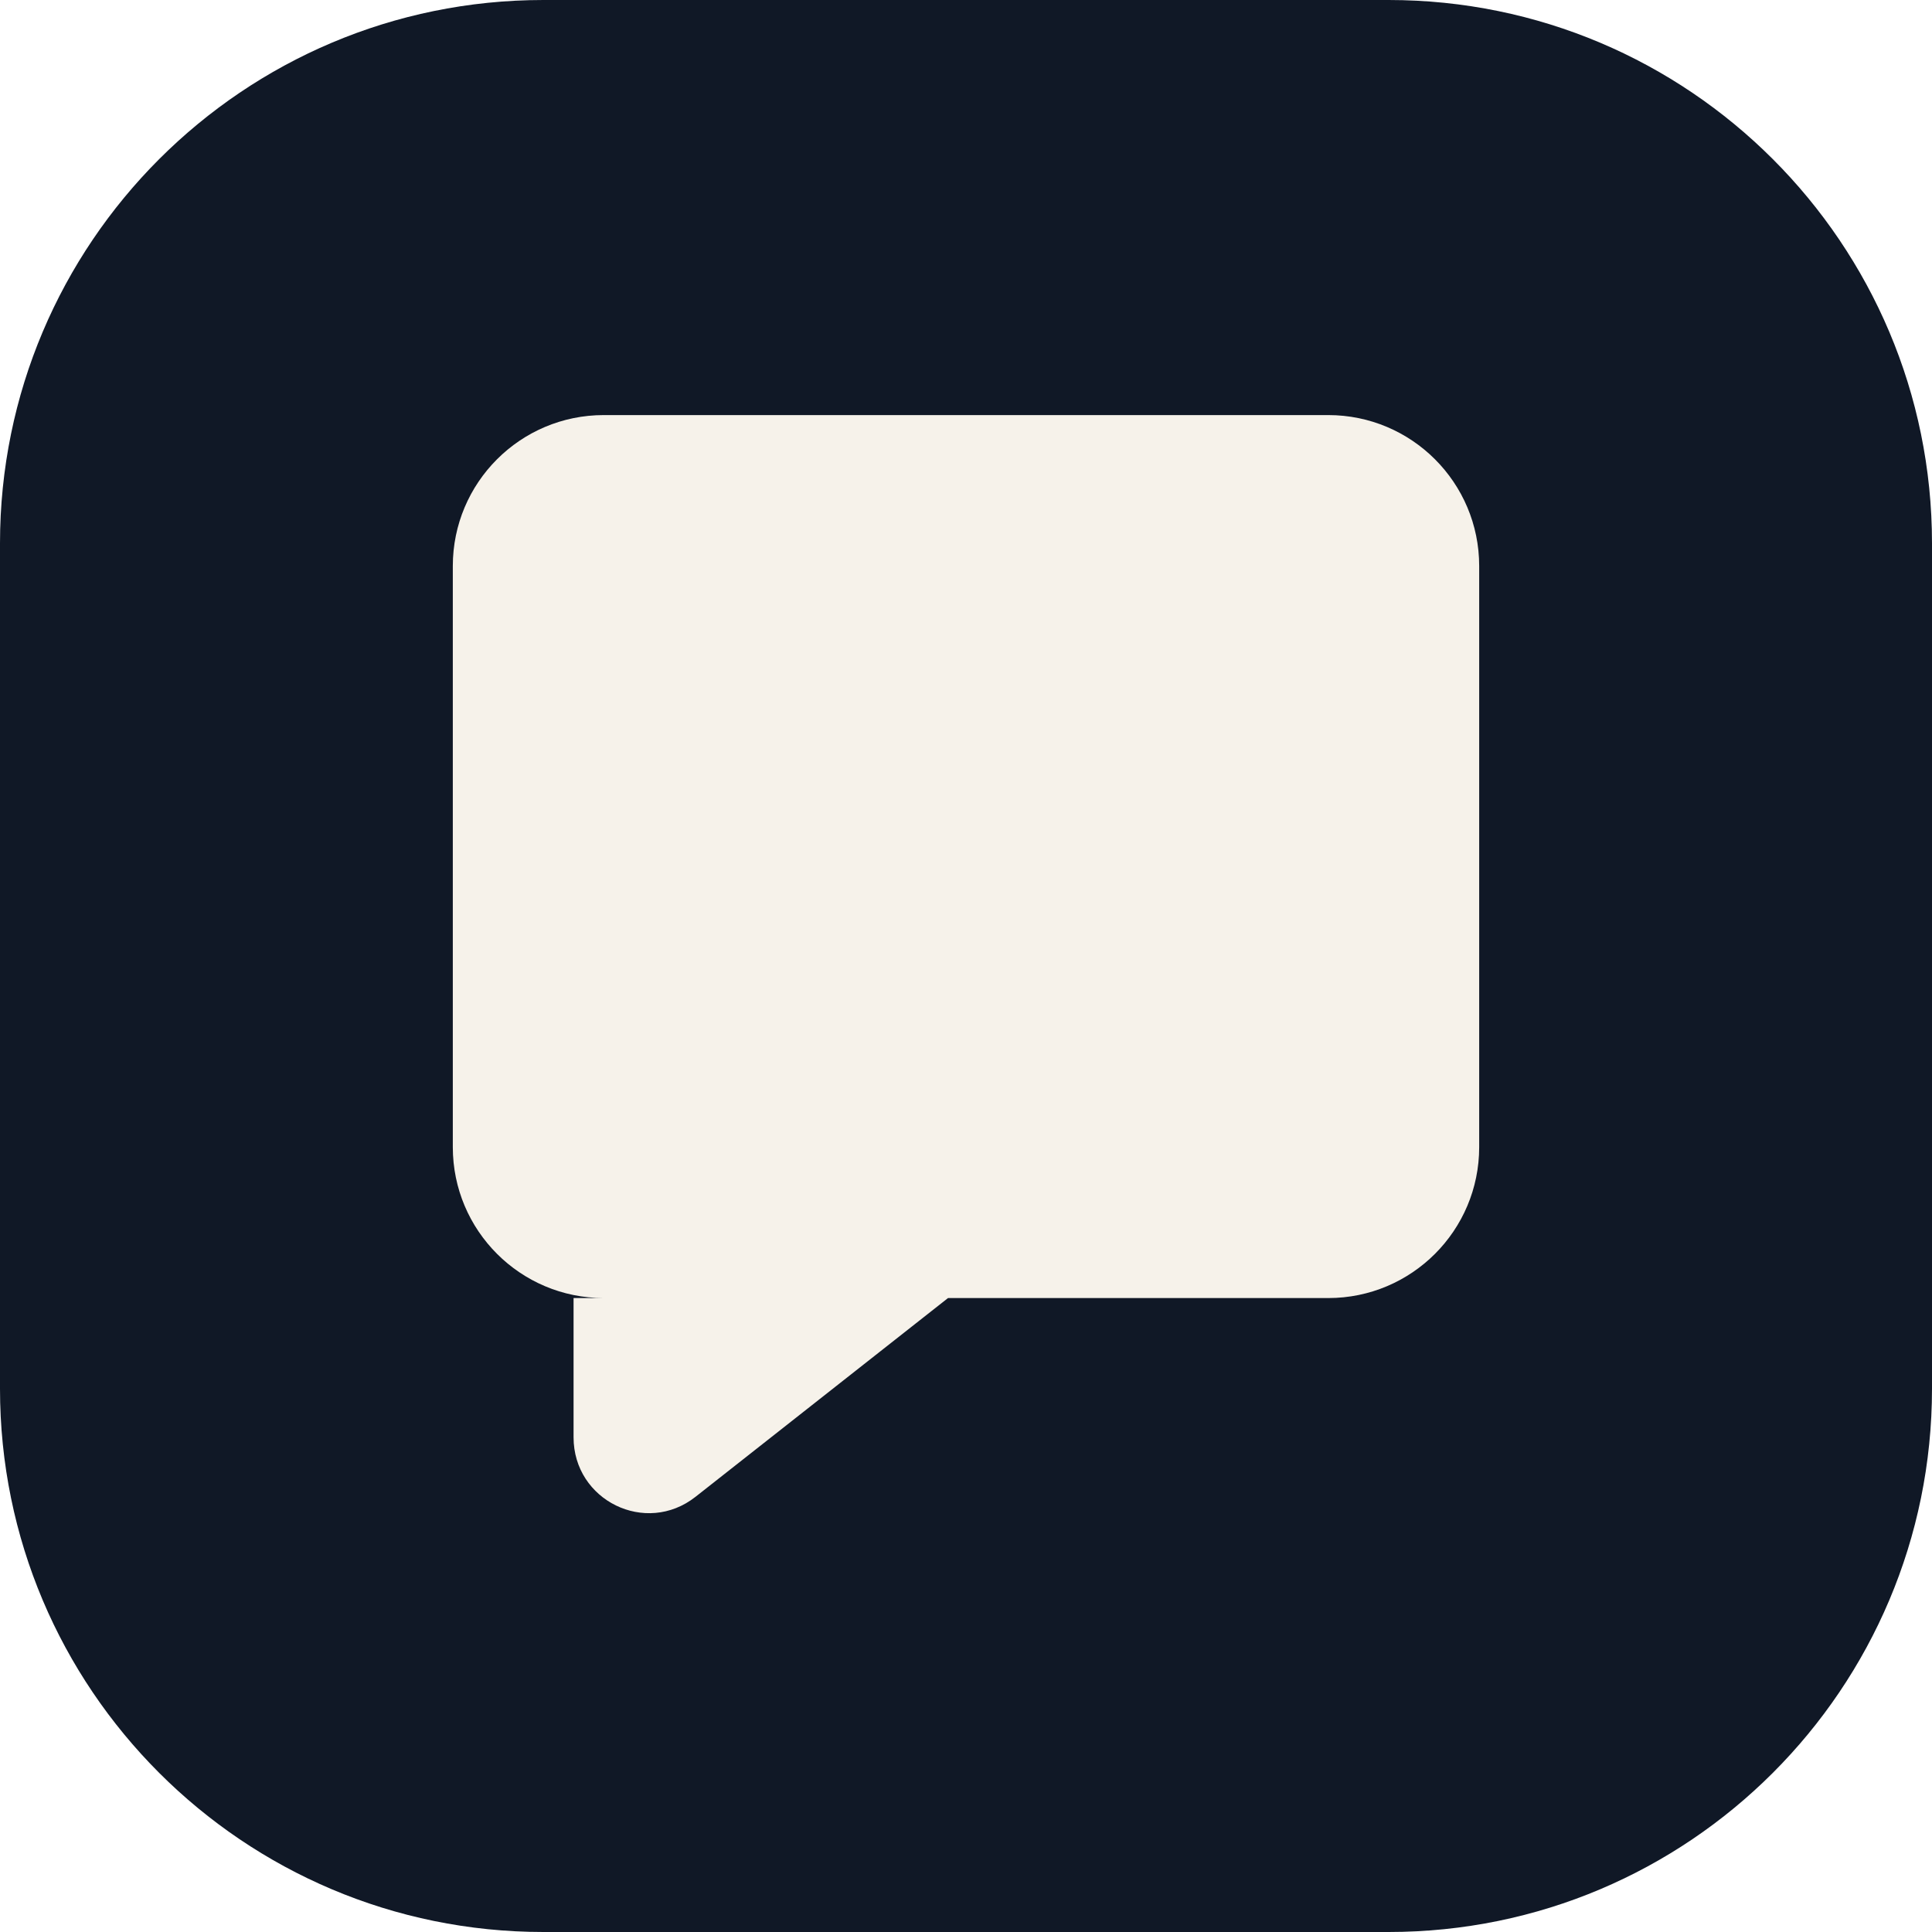
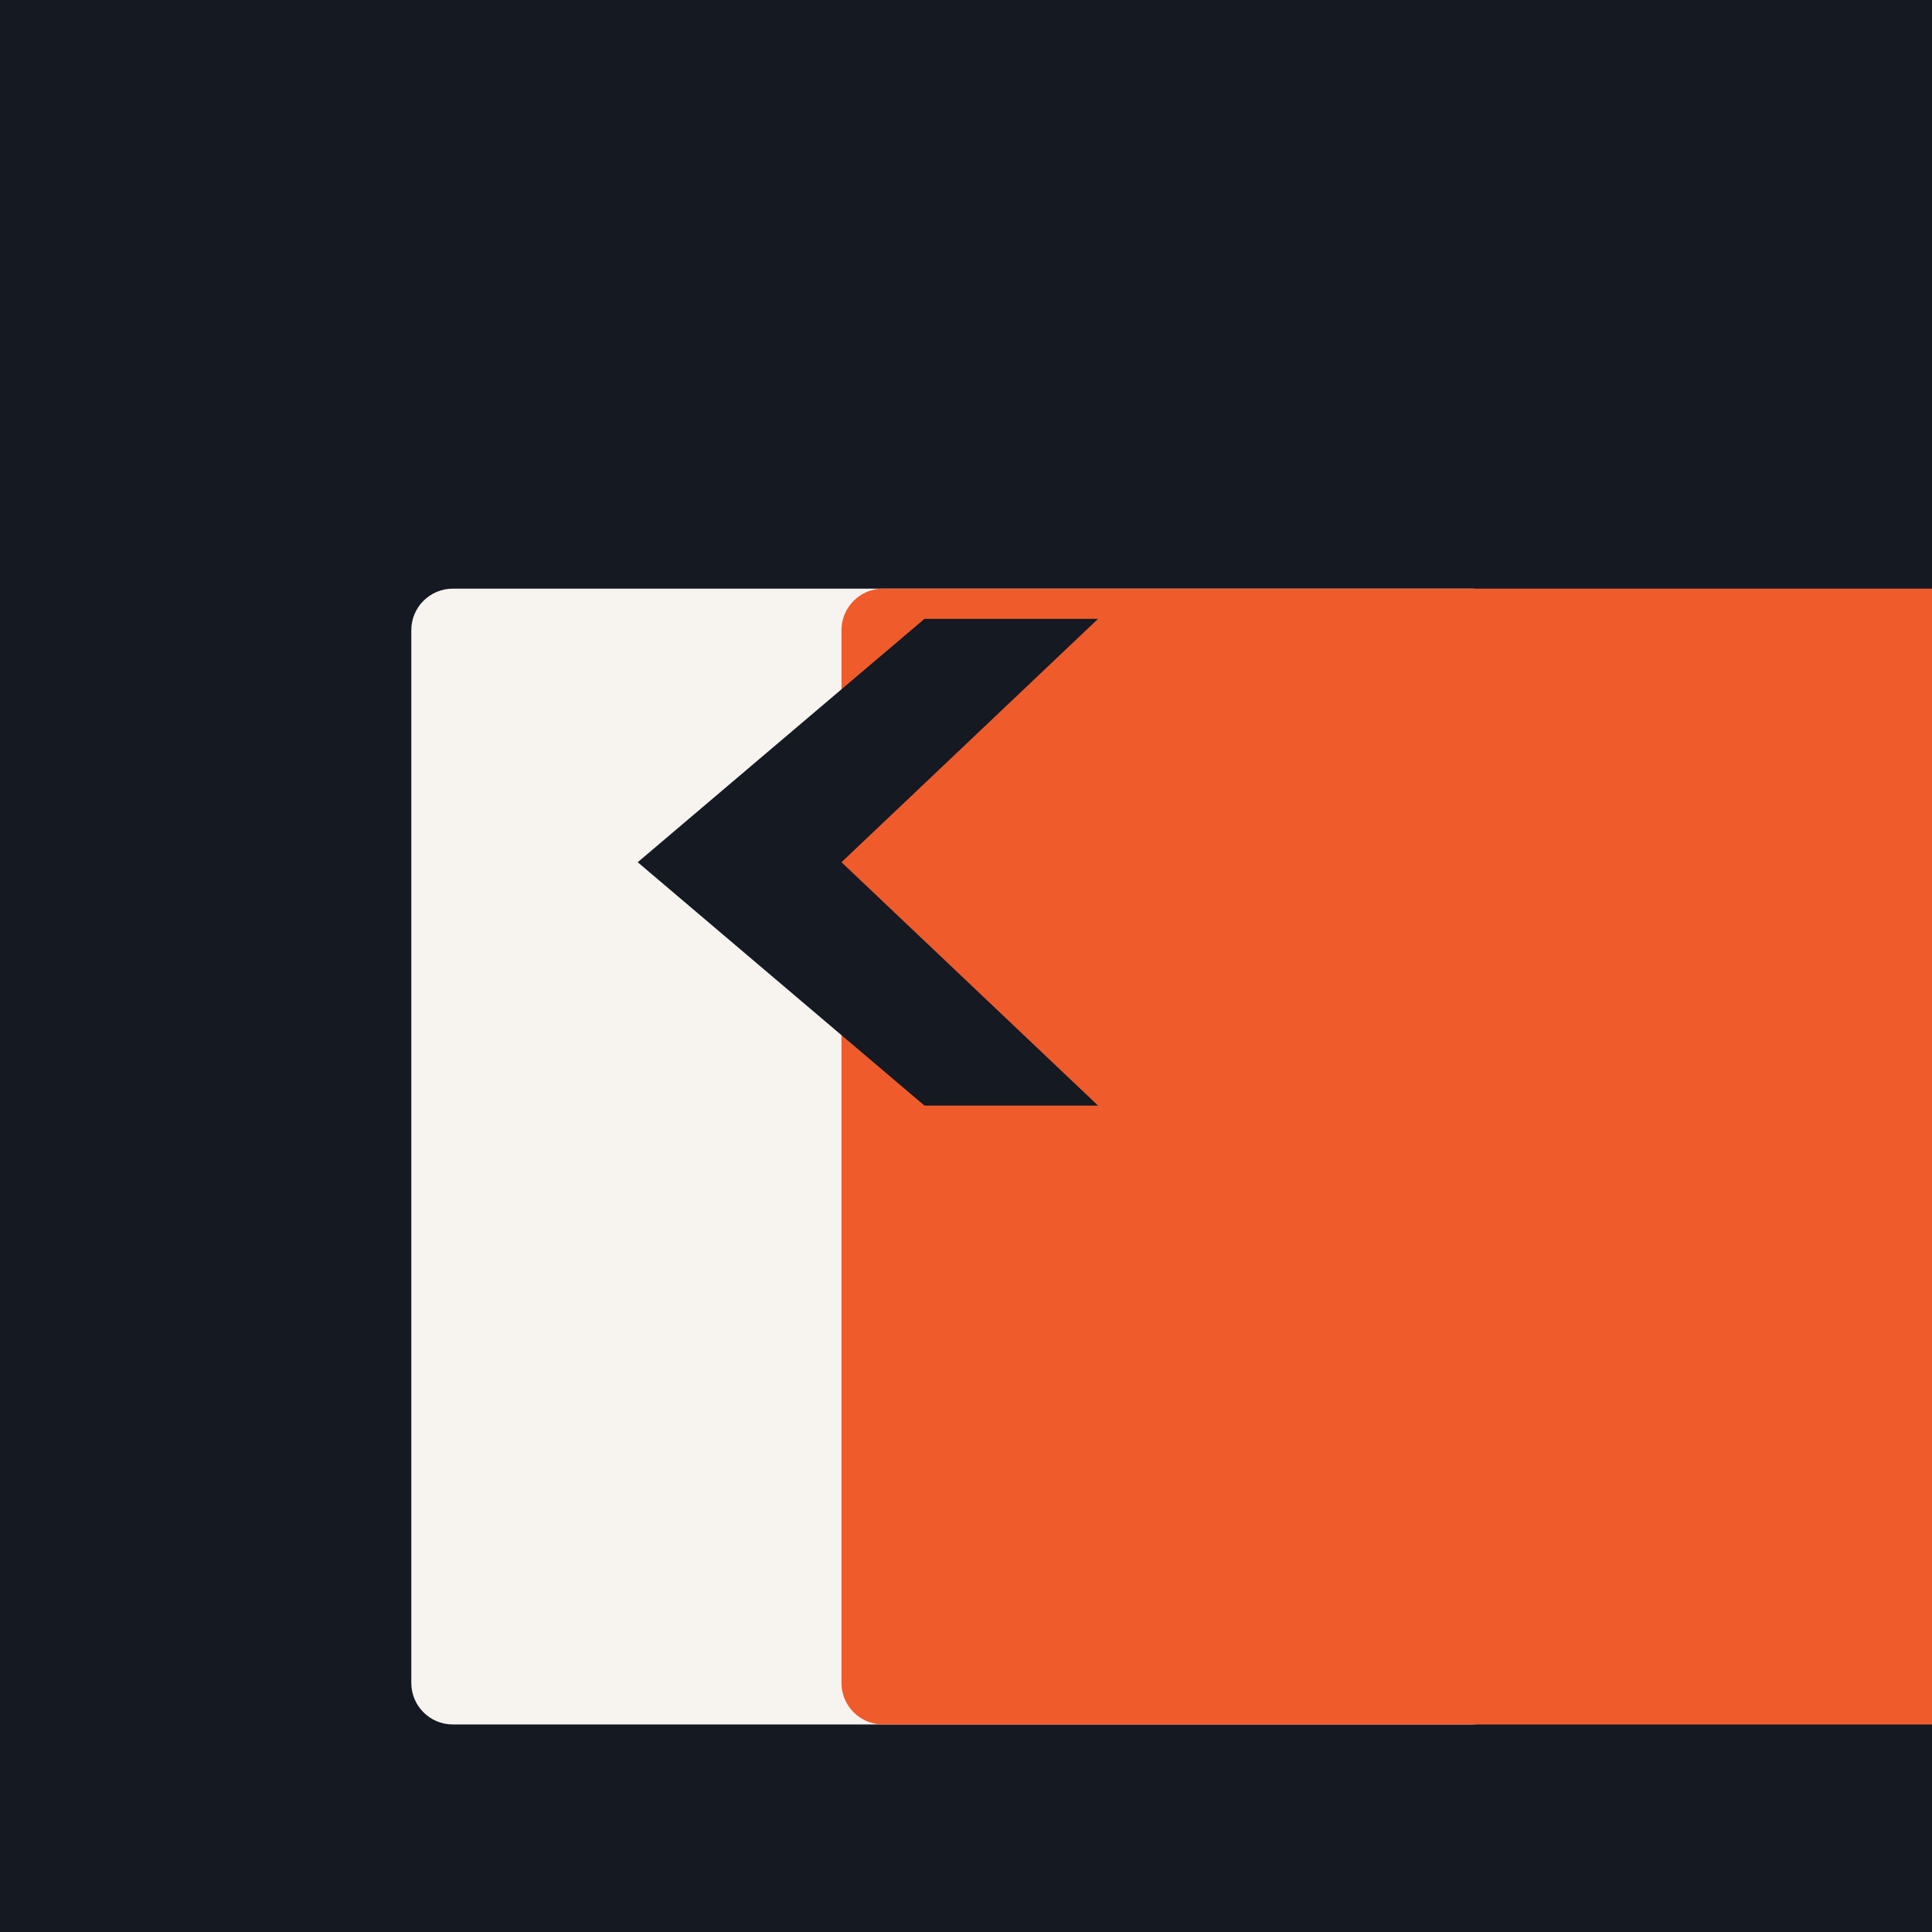
- <svg xmlns="http://www.w3.org/2000/svg" width="512" height="512" viewBox="0 0 512 512" fill="none">
-   <rect width="512" height="512" rx="144" fill="#101826" />
-   <path d="M120 150C120 127.909 137.909 110 160 110H352C374.091 110 392 127.909 392 150V304C392 326.091 374.091 344 352 344H251.232L184.314 396.674C171.148 407.041 152 397.656 152 380.899V344H160C137.909 344 120 326.091 120 304V150Z" fill="#F6F2EA" />
+ <svg xmlns="http://www.w3.org/2000/svg" viewBox="0 0 1024 1024" fill="none">
+   <path d="M 0.00 0.00 H 1024.00 A 0.00 0.00 0 0 1 1024.00 0.00 V 1024.00 A 0.00 0.00 0 0 1 1024.00 1024.00 H 0.00 A 0.00 0.00 0 0 1 0.00 1024.00 V 0.00 A 0.00 0.00 0 0 1 0.00 0.00 Z" fill="#141922" />
+   <path d="M 240.00 312.00 H 780.00 A 22.00 22.00 0 0 1 802.00 334.00 V 892.00 A 22.00 22.00 0 0 1 780.00 914.00 H 240.00 A 22.00 22.00 0 0 1 218.00 892.00 V 334.00 A 22.00 22.00 0 0 1 240.00 312.00 Z" fill="#F7F3EE" />
+   <path d="M 304.00 602.00 L 304.00 736.00 L 438.00 602.00 Z" fill="#F7F3EE" />
+   <path d="M 468.00 312.00 H 1236.00 A 22.00 22.00 0 0 1 1258.00 334.00 V 892.00 A 22.00 22.00 0 0 1 1236.00 914.00 H 468.00 A 22.00 22.00 0 0 1 446.00 892.00 V 334.00 A 22.00 22.00 0 0 1 468.00 312.00 Z" fill="#F05B2B" />
+   <path d="M 668.00 602.00 L 742.00 602.00 L 742.00 694.00 L 694.00 650.00 Z" fill="#F05B2B" />
+   <path d="M 490.00 328.00 L 582.00 328.00 L 446.00 457.00 L 582.00 586.00 L 490.00 586.00 L 338.00 457.00 Z" fill="#141922" />
</svg>
